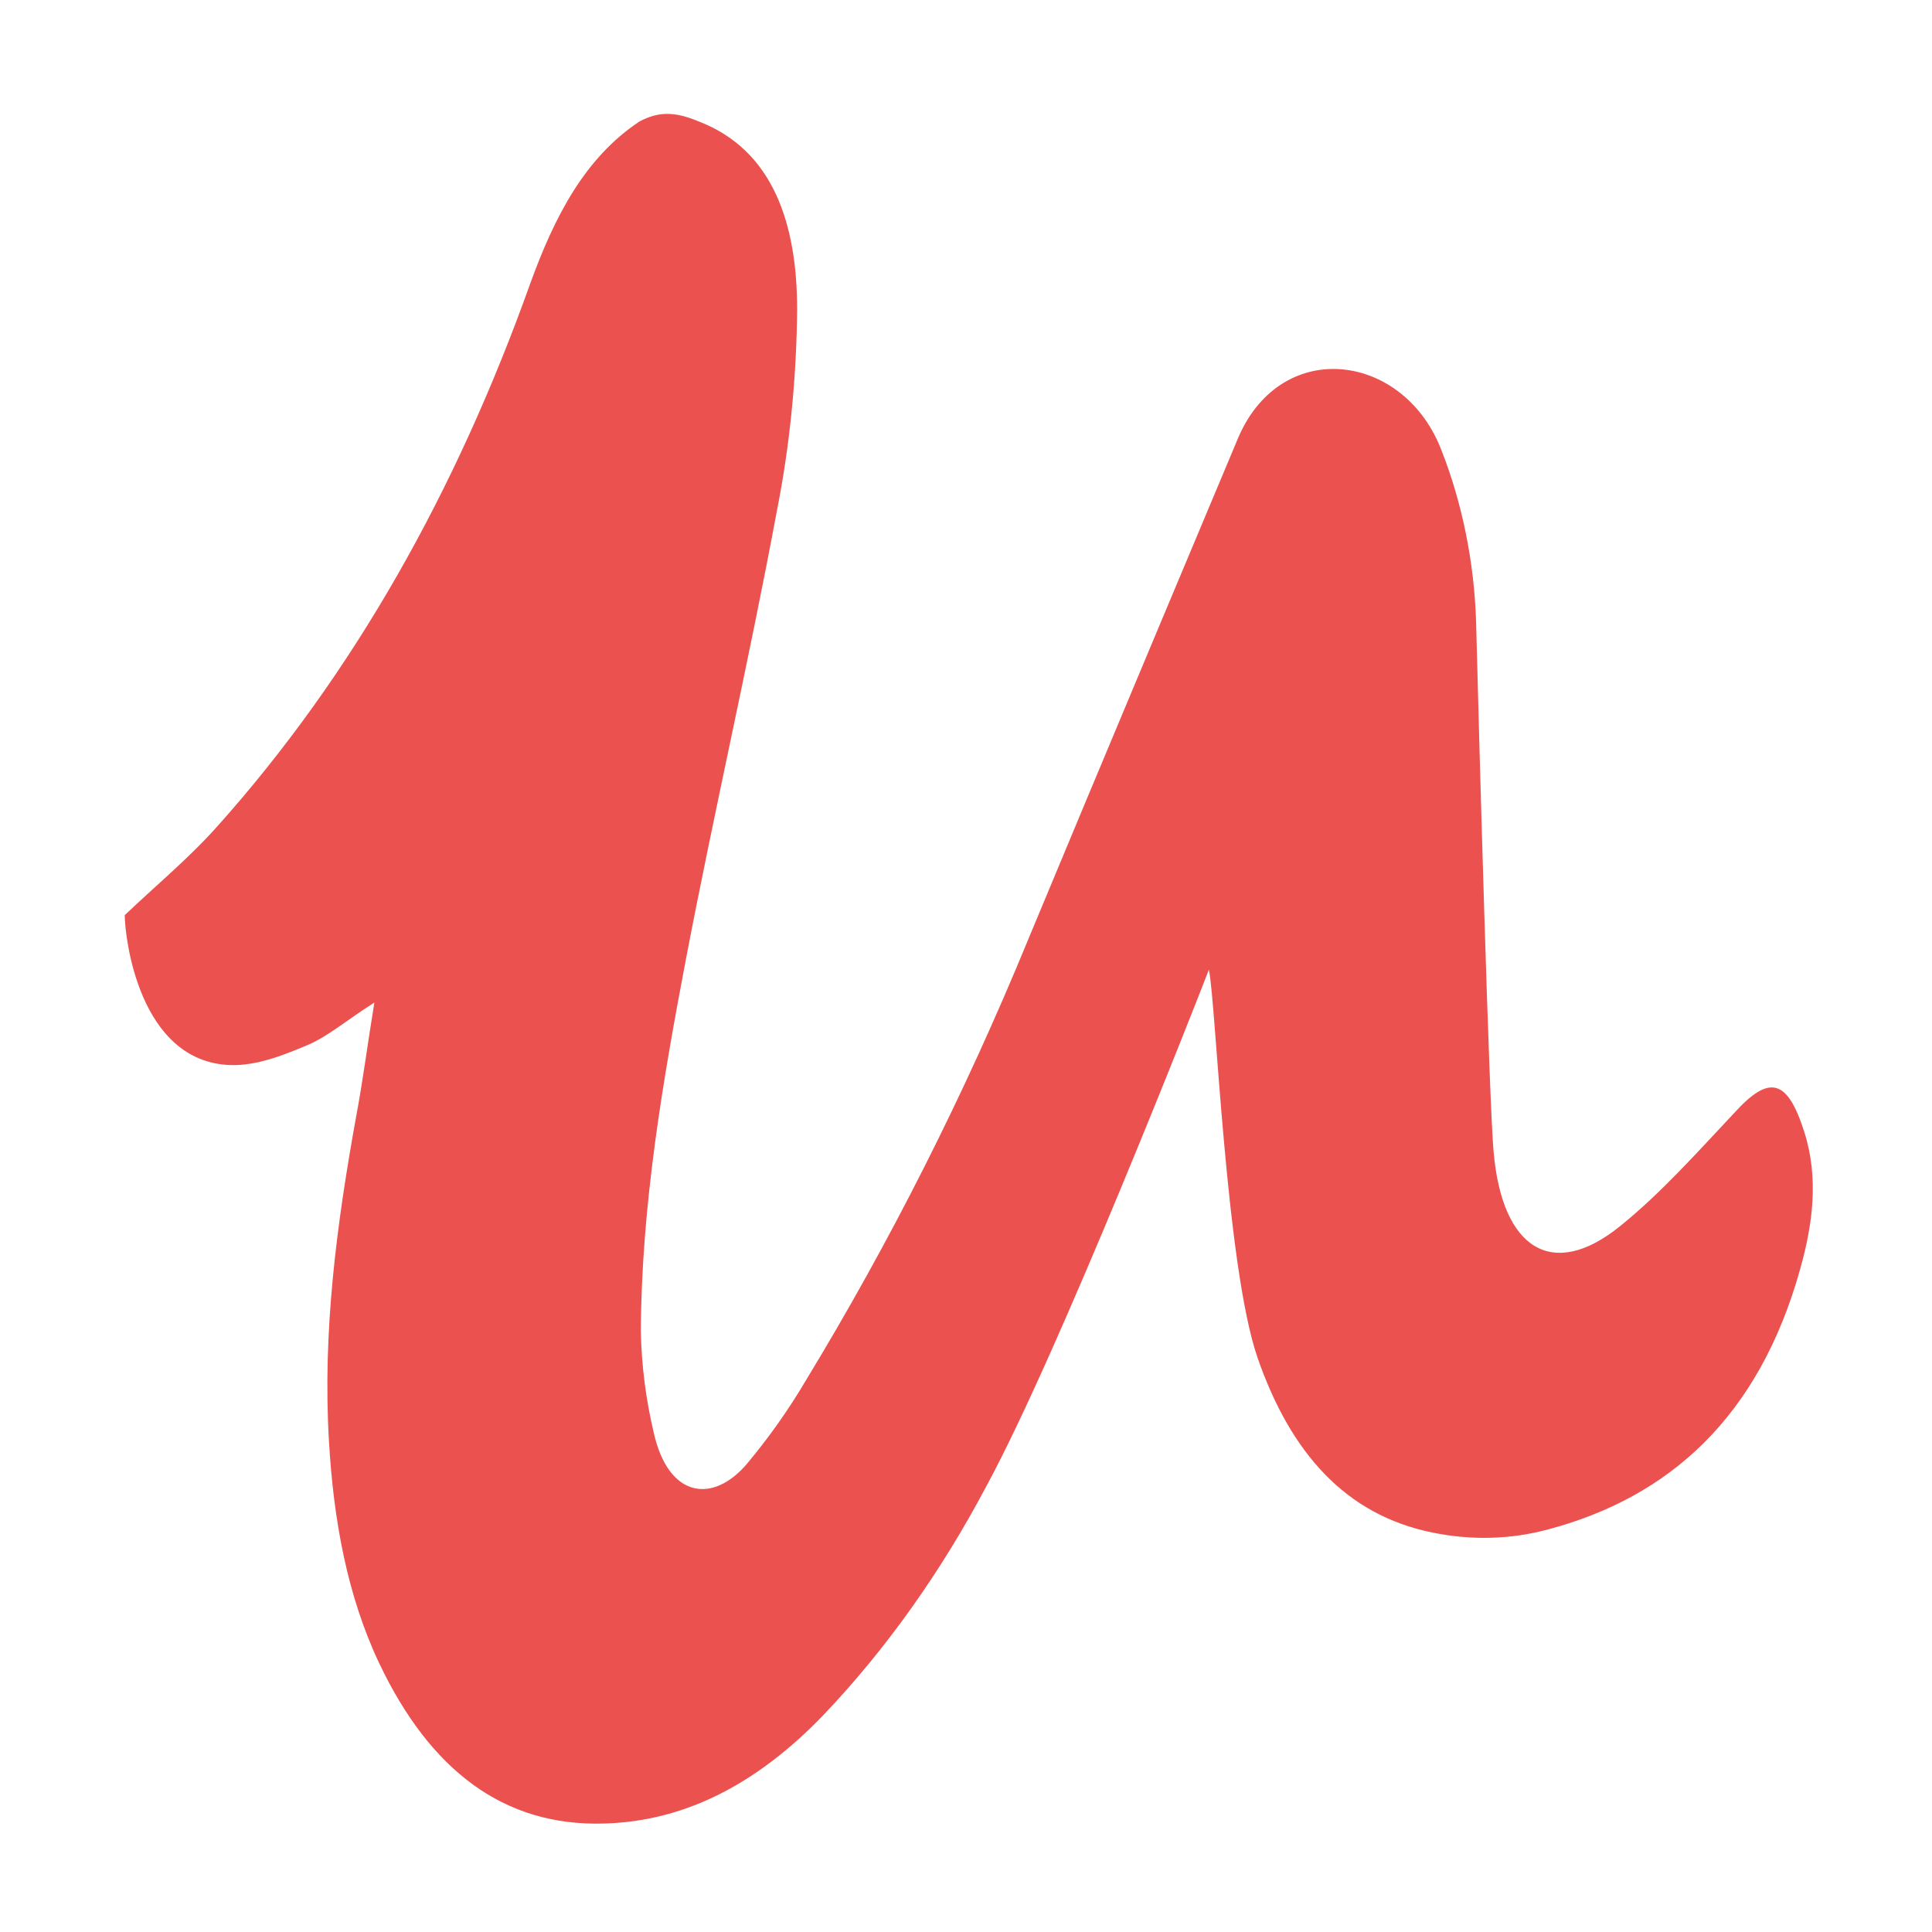
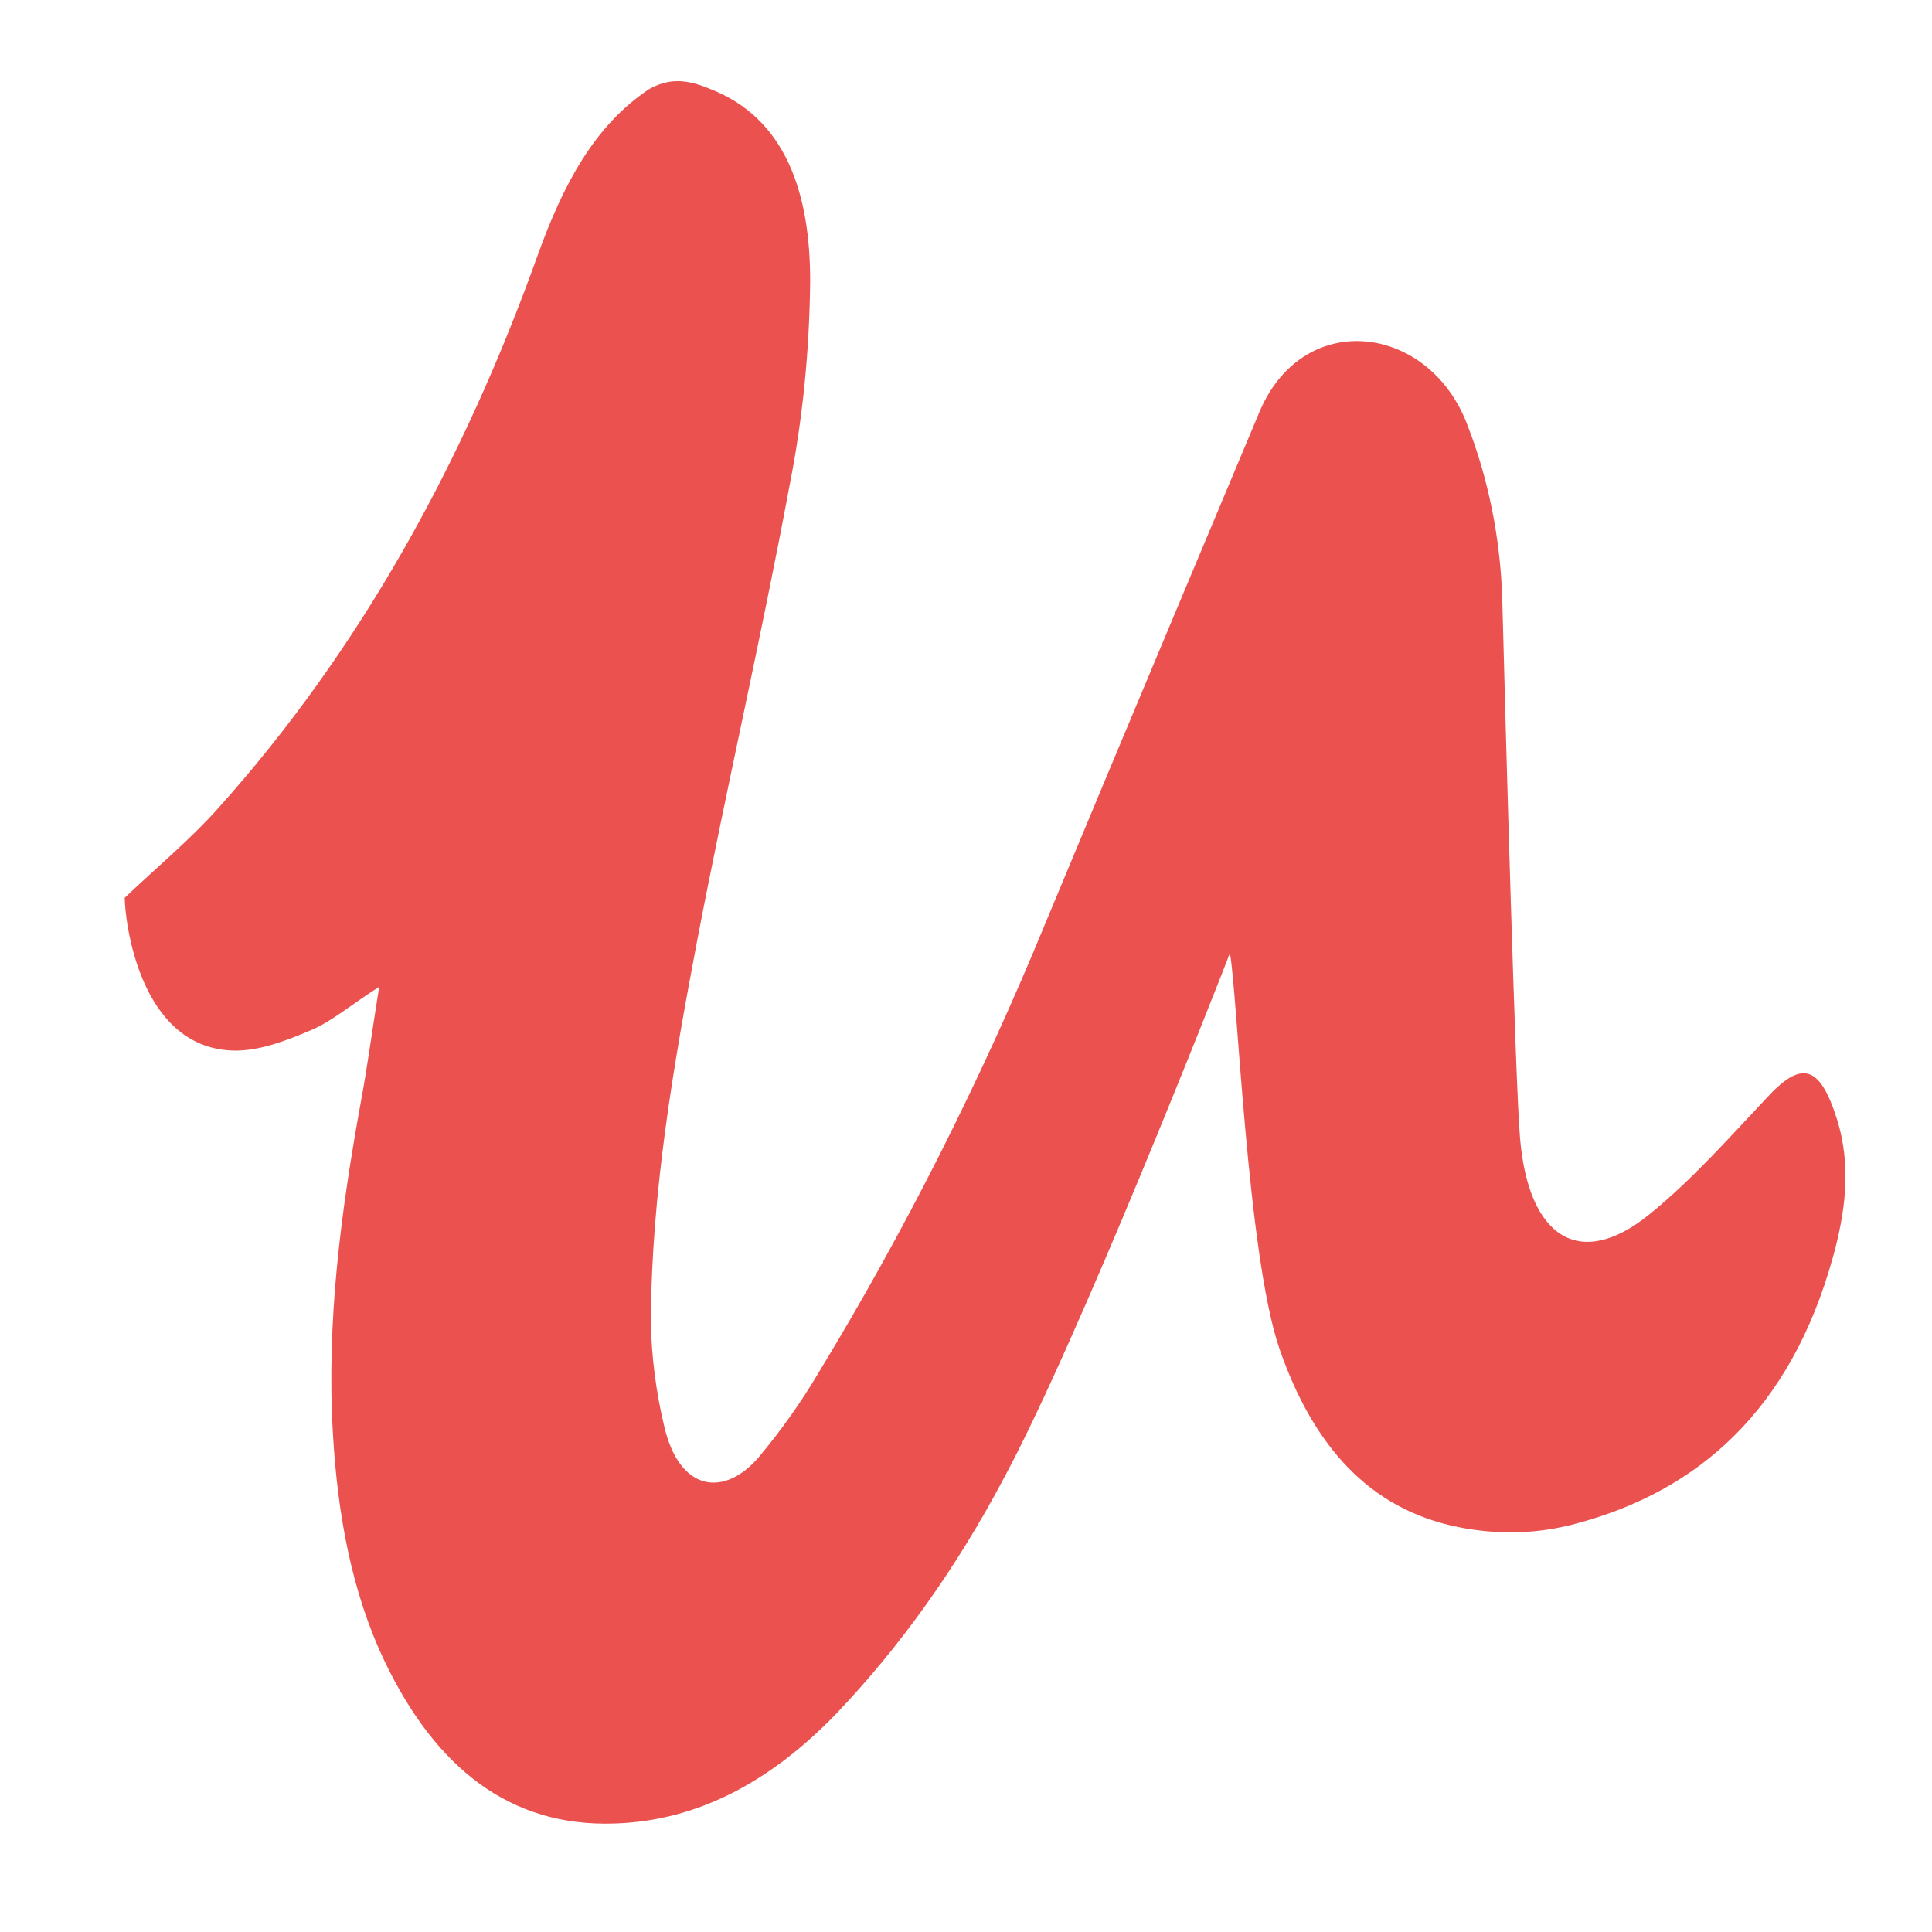
- <svg xmlns="http://www.w3.org/2000/svg" width="47.625mm" height="47.625mm" viewBox="0 0 47.625 47.625">
-   <path id="path14" d="M17.22 2.992c1.854.711 2.43 2.549 2.43 4.644-.016 1.66-.176 3.32-.496 4.941-.687 3.696-1.534 7.352-2.238 11.028-.575 3.024-1.103 6.087-1.119 9.21.016.85.128 1.7.32 2.51.368 1.621 1.471 1.739 2.302.751.527-.632 1.007-1.304 1.439-2.036 2.078-3.419 3.916-7.056 5.483-10.87 1.518-3.656 4.987-11.917 5.195-12.411 1.087-2.47 4.092-2.055 5.003.356.511 1.304.799 2.747.847 4.19.08 3.123.32 11.838.432 13.083.208 2.411 1.455 3.182 3.117 1.838 1.007-.81 1.918-1.838 2.829-2.806.847-.929 1.295-.83 1.71.474.368 1.146.208 2.293-.096 3.38-1.023 3.676-3.245 5.633-6.202 6.423-.943.257-1.918.277-2.877.079-2.126-.435-3.485-1.957-4.3-4.308-.783-2.273-1.023-8.735-1.199-9.565-.288.751-3.692 9.427-5.483 12.728-1.119 2.115-2.478 4.032-4.044 5.672-1.55 1.601-3.309 2.589-5.371 2.648-2.494.079-4.3-1.324-5.546-3.933-.799-1.68-1.135-3.557-1.247-5.494-.16-2.708.192-5.356.671-8.004.16-.85.272-1.719.448-2.806-.687.435-1.135.83-1.646 1.047-.607.257-1.263.514-1.902.494-2.27-.079-2.605-3.182-2.605-3.696.767-.731 1.582-1.403 2.286-2.194 3.357-3.755 5.882-8.261 7.704-13.36.607-1.68 1.359-3.123 2.701-4.012.448-.237.847-.257 1.455 0z" class="st0" fill="#eb524f" />
+ <svg xmlns="http://www.w3.org/2000/svg" width="47.625mm" height="47.625mm" viewBox="0 0 47.625 47.625" version="1.1" id="svg4">
+   <defs id="defs8" />
+   <path id="path14" d="m 17.494,2.188 c 1.89,0.725 2.477,2.598 2.477,4.733 -0.016,1.692 -0.179,3.384 -0.506,5.036 -0.7,3.767 -1.564,7.493 -2.281,11.239 -0.586,3.082 -1.124,6.204 -1.141,9.386 0.016,0.866 0.13,1.733 0.326,2.558 0.375,1.652 1.5,1.772 2.347,0.765 0.537,-0.644 1.027,-1.329 1.467,-2.075 2.118,-3.484 3.992,-7.191 5.589,-11.078 1.547,-3.726 5.084,-12.145 5.296,-12.649 1.108,-2.517 4.171,-2.094 5.1,0.363 0.521,1.329 0.815,2.8 0.863,4.27 0.082,3.183 0.326,12.065 0.44,13.334 0.212,2.457 1.483,3.243 3.177,1.873 1.027,-0.826 1.955,-1.873 2.884,-2.86 0.863,-0.947 1.32,-0.846 1.743,0.483 0.375,1.168 0.212,2.337 -0.098,3.445 -1.043,3.746 -3.308,5.741 -6.322,6.546 -0.961,0.262 -1.955,0.282 -2.933,0.081 -2.167,-0.443 -3.553,-1.994 -4.383,-4.391 -0.798,-2.317 -1.043,-8.902 -1.222,-9.748 -0.294,0.765 -3.764,9.608 -5.589,12.972 -1.141,2.156 -2.526,4.109 -4.122,5.781 -1.58,1.632 -3.373,2.639 -5.475,2.699 -2.542,0.081 -4.383,-1.349 -5.654,-4.008 C 8.663,39.23 8.321,37.317 8.207,35.343 8.044,32.584 8.402,29.885 8.891,27.186 9.054,26.32 9.168,25.434 9.347,24.326 8.647,24.77 8.19,25.172 7.669,25.393 7.051,25.655 6.382,25.917 5.731,25.897 3.416,25.816 3.075,22.654 3.075,22.13 3.857,21.385 4.688,20.7 5.405,19.894 8.827,16.067 11.401,11.475 13.259,6.278 c 0.619,-1.712 1.385,-3.183 2.753,-4.089 0.457,-0.242 0.863,-0.262 1.483,0 z" class="st0" style="fill:#eb524f;stroke-width:1.019" />
  <style id="style10">.st0{fill:#eb524f}</style>
</svg>
